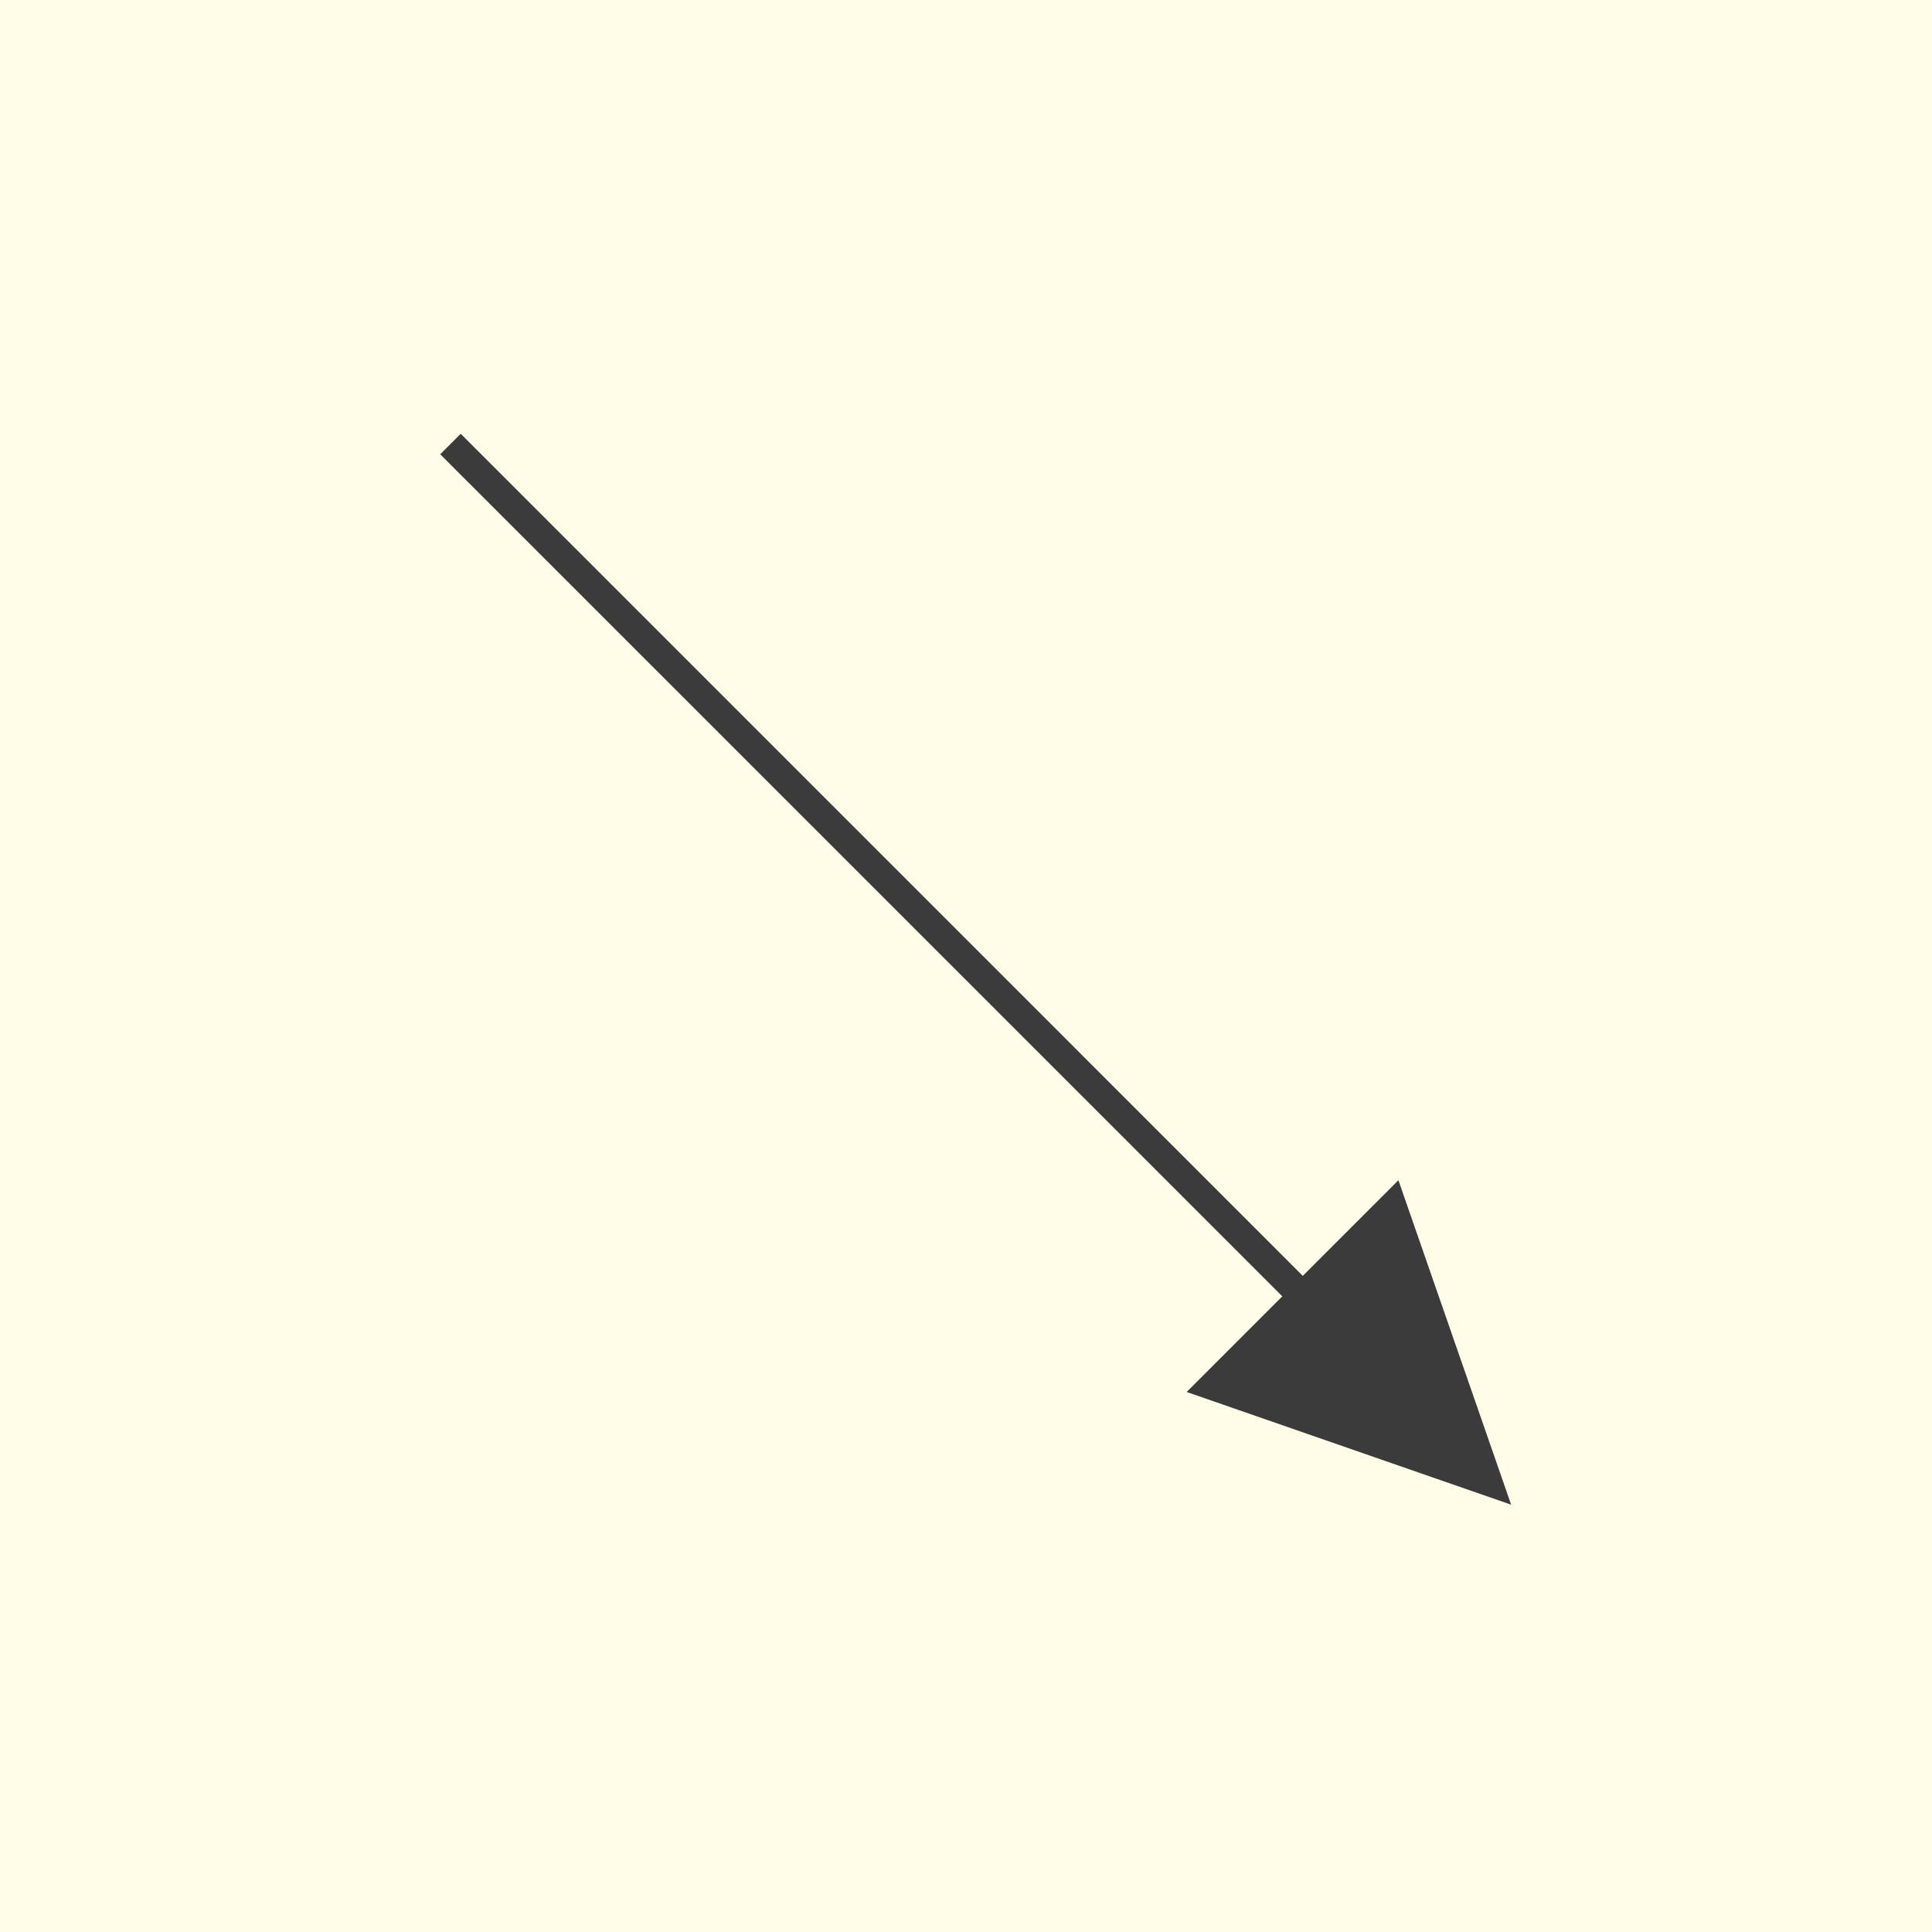
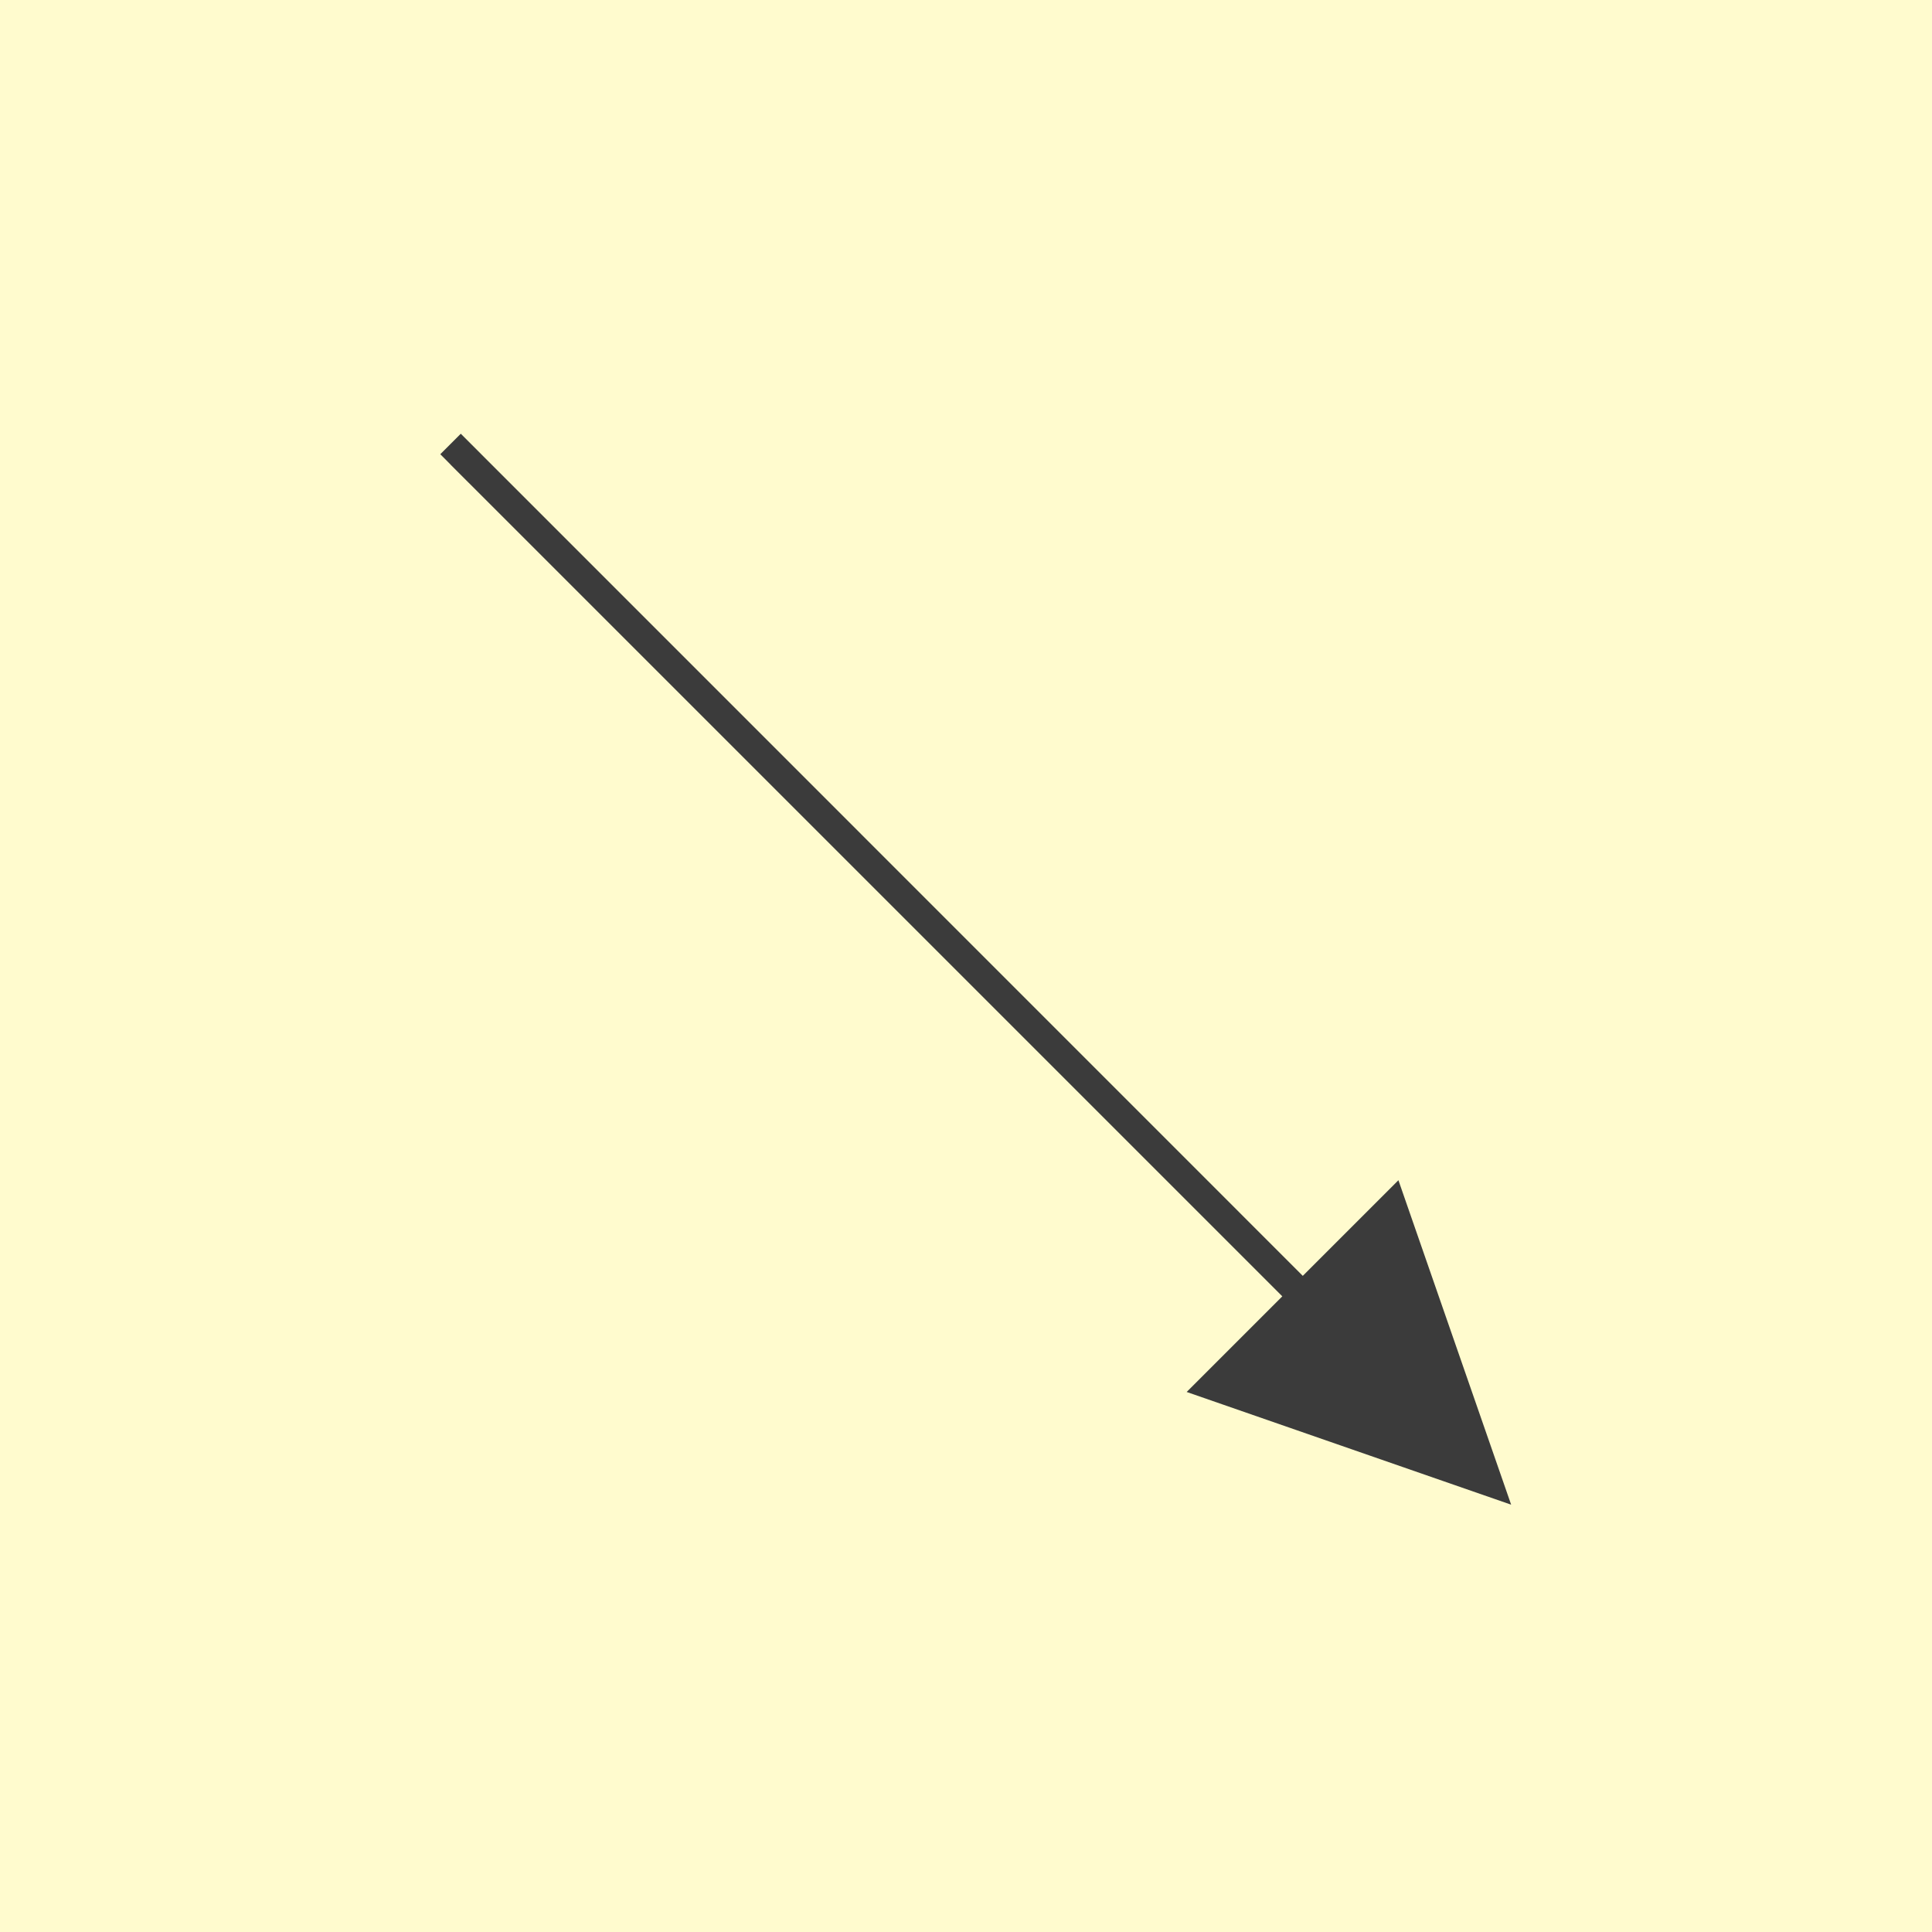
- <svg xmlns="http://www.w3.org/2000/svg" width="50px" height="50px" viewBox="0 0 50 50" version="1.1">
-   <defs />
-   <g id="Symbols" stroke="none" stroke-width="1" fill="none" fill-rule="evenodd">
-     <g id="Arrow-/-Yellow-Copy" fill-rule="nonzero">
-       <rect id="Rectangle" fill="#FFFDE8" x="0" y="0" width="50" height="50" />
-       <path id="Line-3" d="M39.108,38.941 L36.191,30.544 L30.711,36.024 L39.108,38.941 Z M11.658,12.022 L33.451,33.814 L33.716,34.079 L34.247,33.549 L33.981,33.284 L12.189,11.491 L11.924,11.226 L11.393,11.756 L11.658,12.022 Z" fill="#3B3B3B" />
-     </g>
+ <svg xmlns="http://www.w3.org/2000/svg" width="50" height="50" viewBox="0 0 50 50">
+   <g fill="none" fill-rule="nonzero">
+     <path fill="#FFFBCE" d="M0 0h50v50H0z" />
+     <path fill="#3B3B3B" d="M39.108 38.94l-2.917-8.396-5.48 5.48 8.397 2.917zm-27.45-26.918l21.793 21.792.265.265.53-.53-.265-.265L12.19 11.49l-.265-.265-.53.53.264.266z" />
  </g>
</svg>
